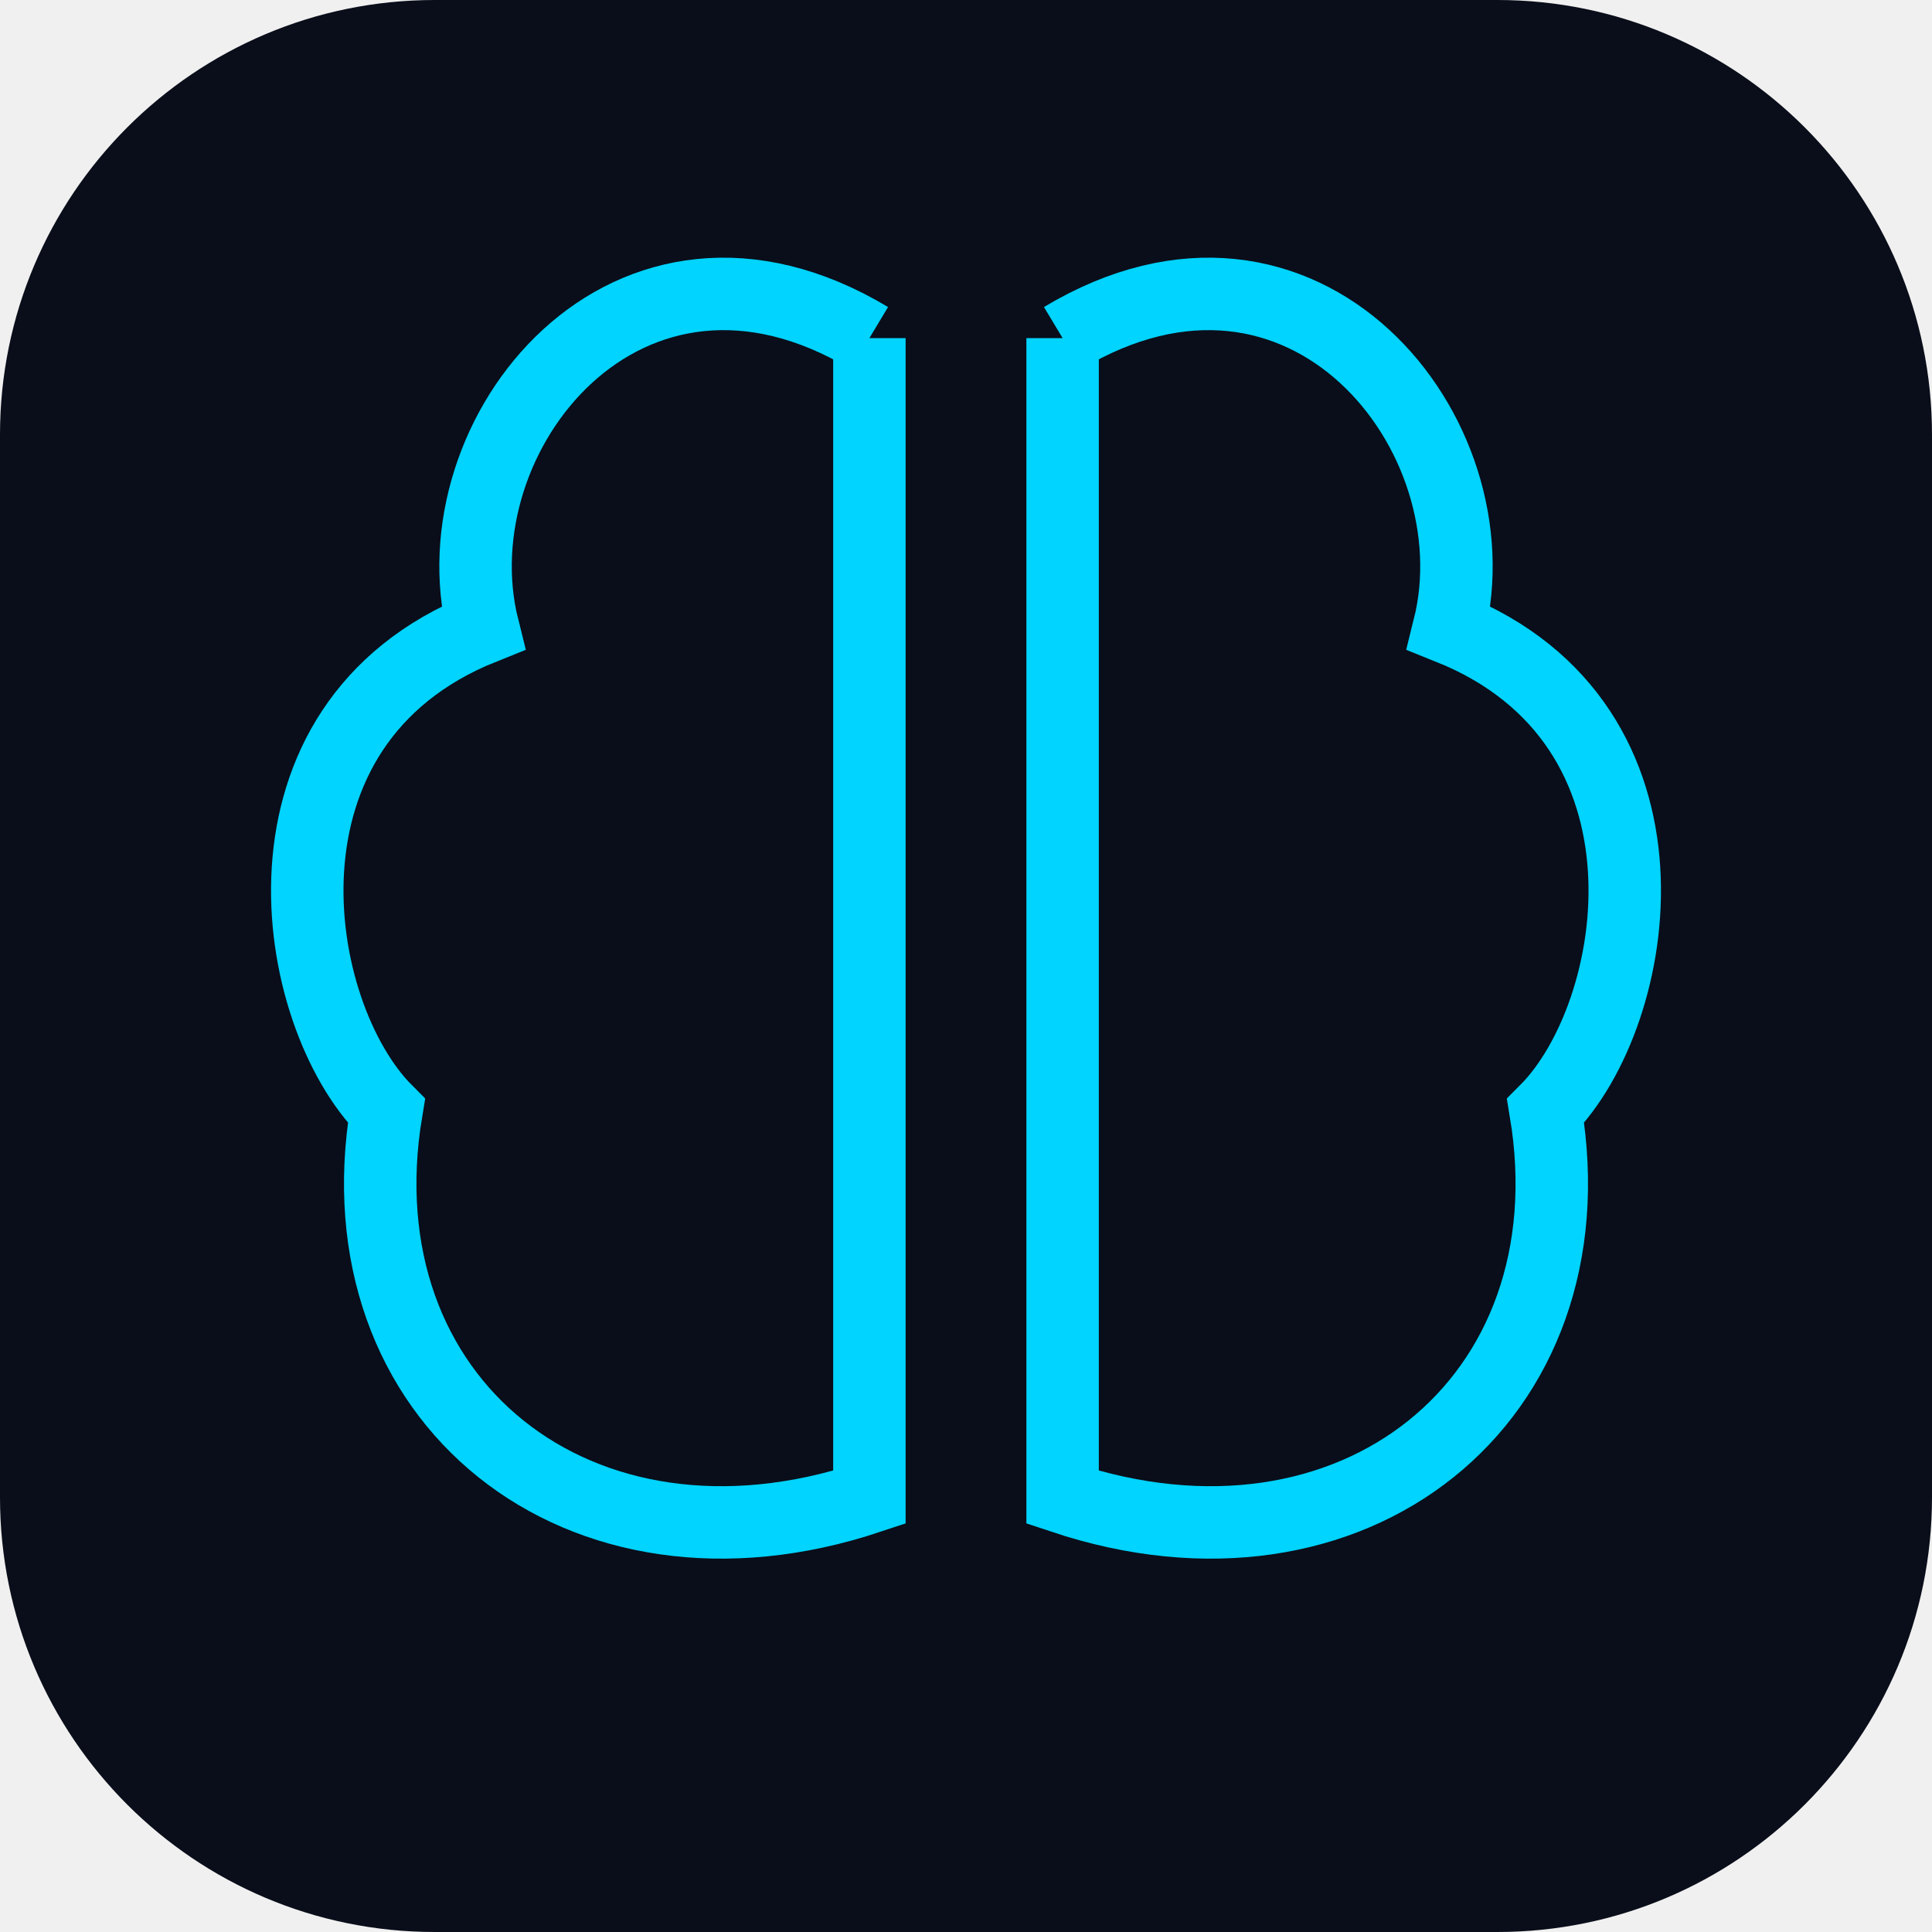
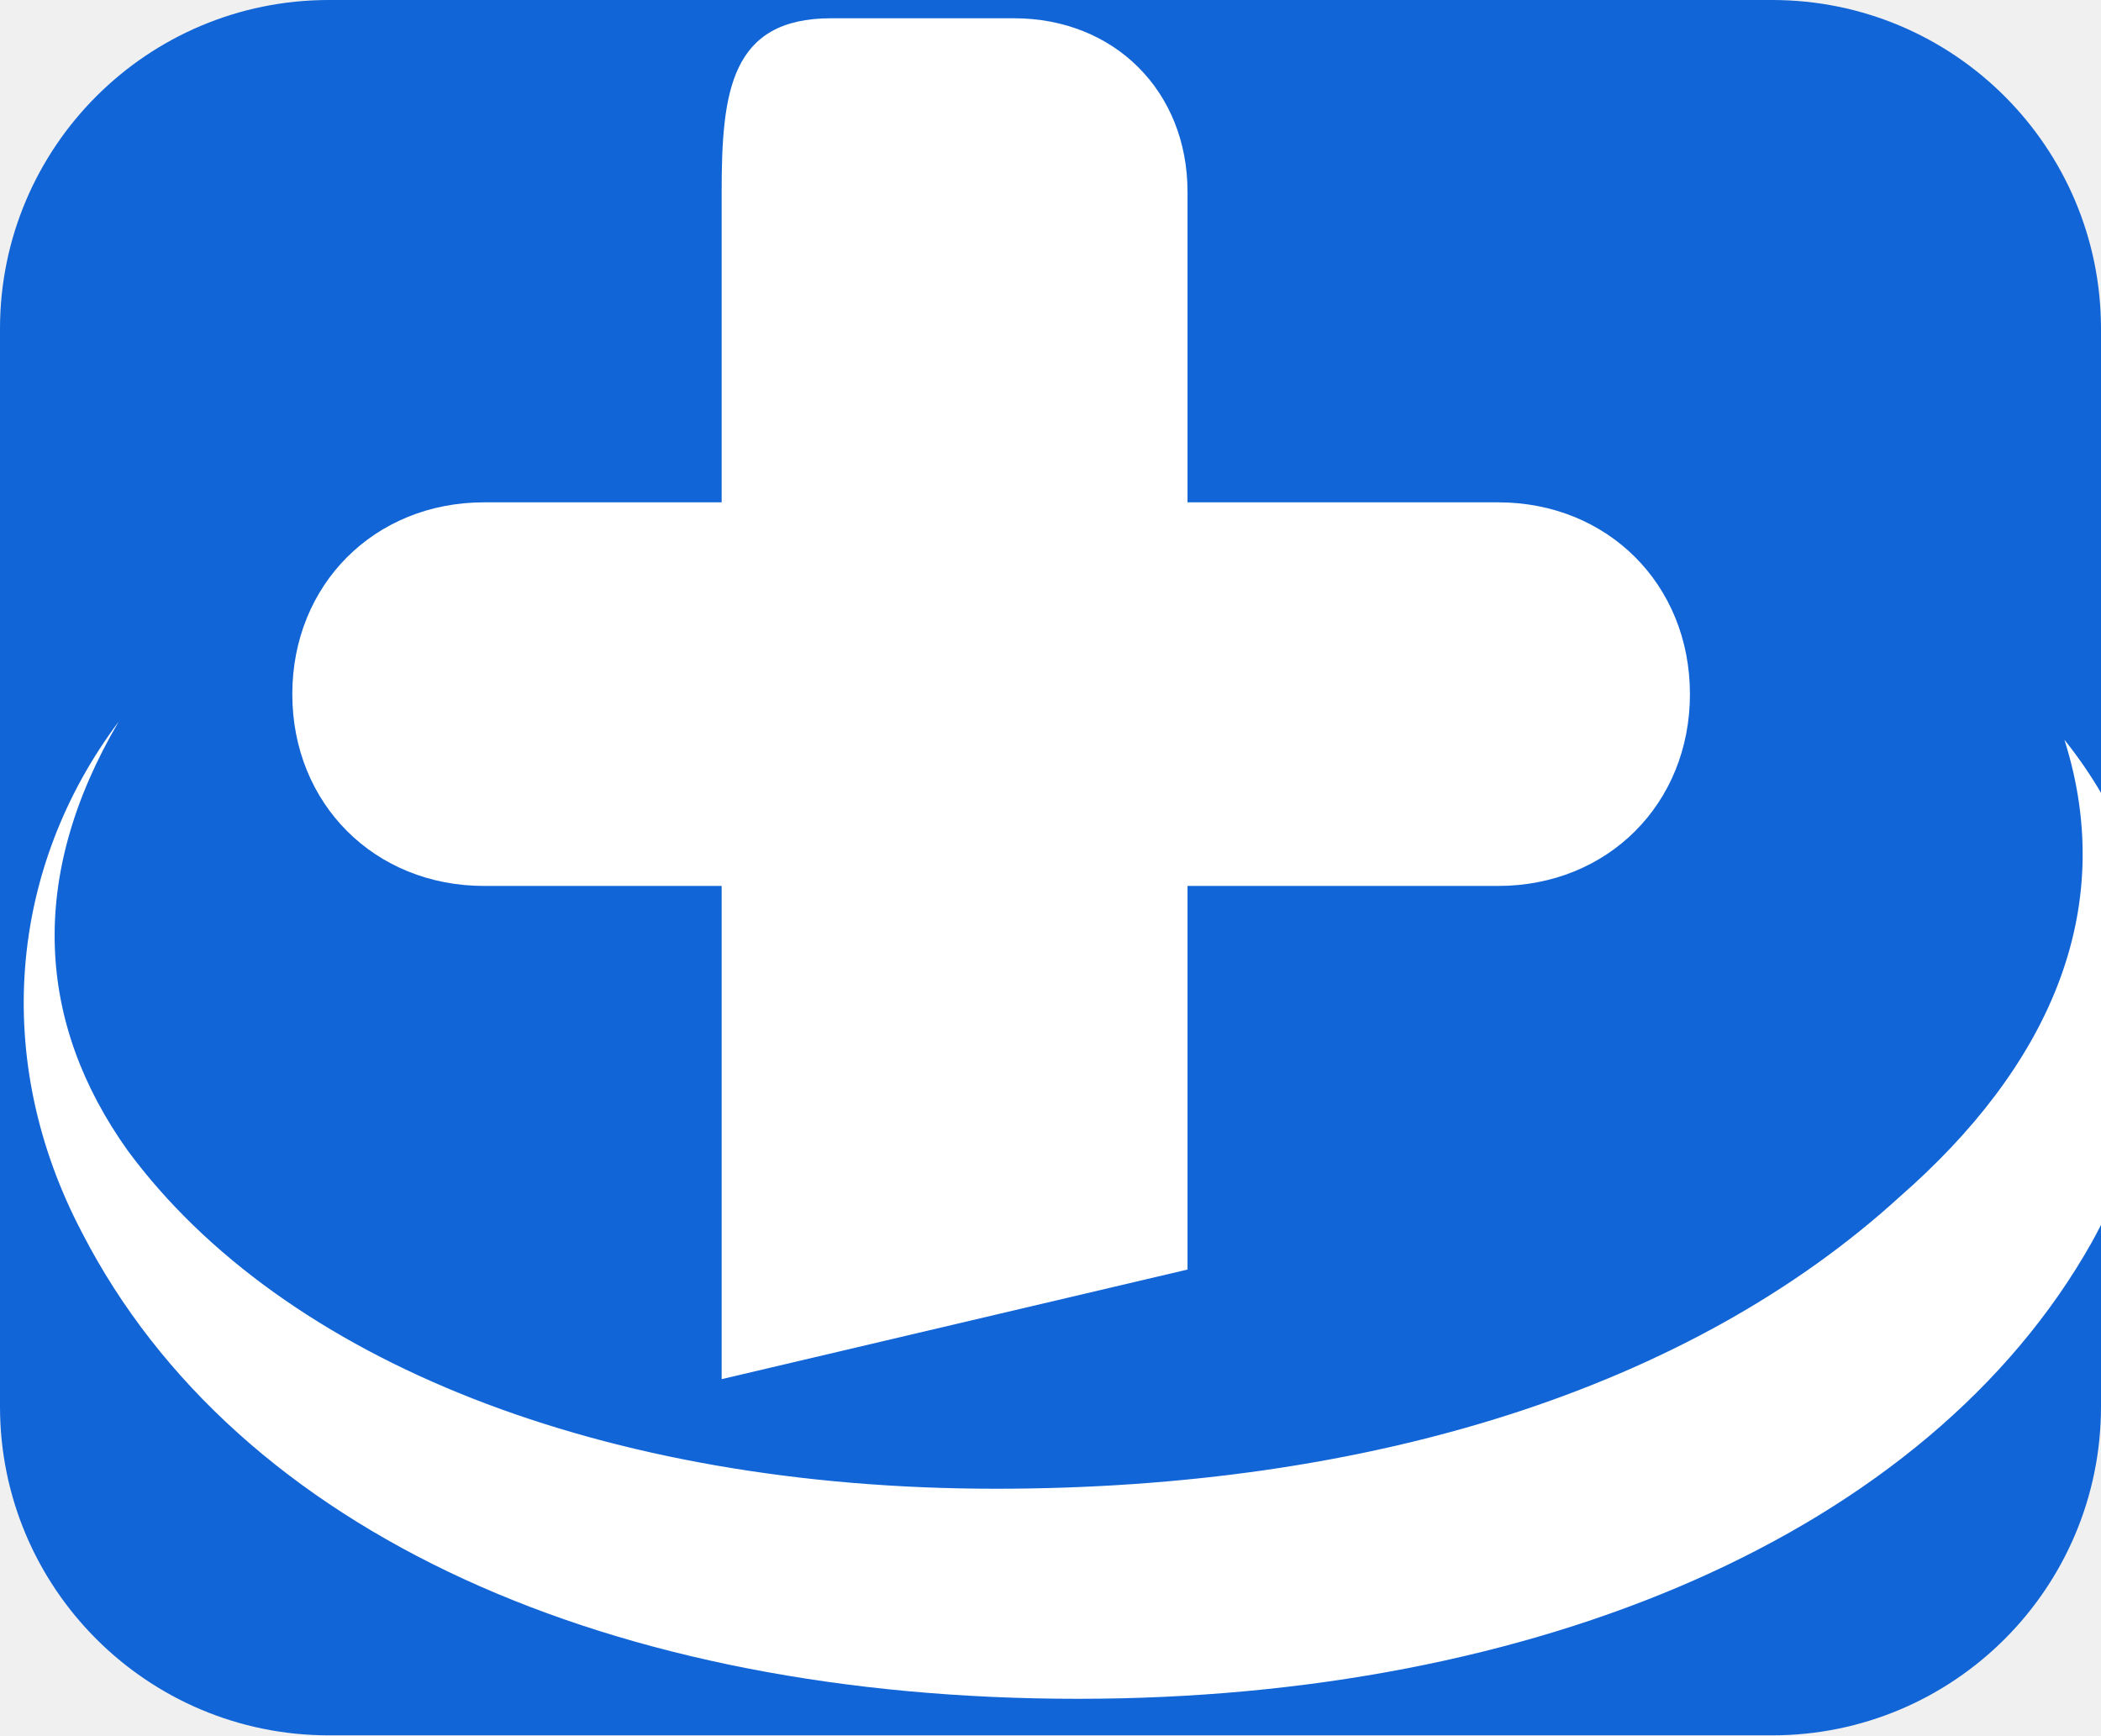
- <svg xmlns="http://www.w3.org/2000/svg" viewBox="0 0 40 40">
-   <rect width="40" height="40" rx="9" fill="#0a0e1a" />
-   <path d="M18 7c-5-3-9 2-8 6-5 2-4 8-2 10-1 6 4 10 10 8V7m4 0c5-3 9 2 8 6 5 2 4 8 2 10 1 6-4 10-10 8V7" fill="none" stroke="#00d4ff" stroke-width="1.5" />
+ <svg xmlns="http://www.w3.org/2000/svg" viewBox="0 0 230 190">
+   <rect width="230" height="190" rx="36" fill="#1265d6" />
+   <path fill="#fff" d="M91 2h20c11 0 19 8 19 19v34h34c12 0 21 9 21 21s-9 21-21 21h-34v42l-51 12V97H53c-12 0-21-9-21-21s9-21 21-21h26V21C79 10 80 2 91 2Z" />
+   <path fill="#fff" d="M13 79C1 95-1 116 9 135c17 33 58 51 109 51 50 0 93-18 111-50 11-20 9-40-3-55 6 19-2 36-18 50-23 21-58 32-99 32-43 0-78-14-95-37C4 112 3 96 13 79Z" />
</svg>
